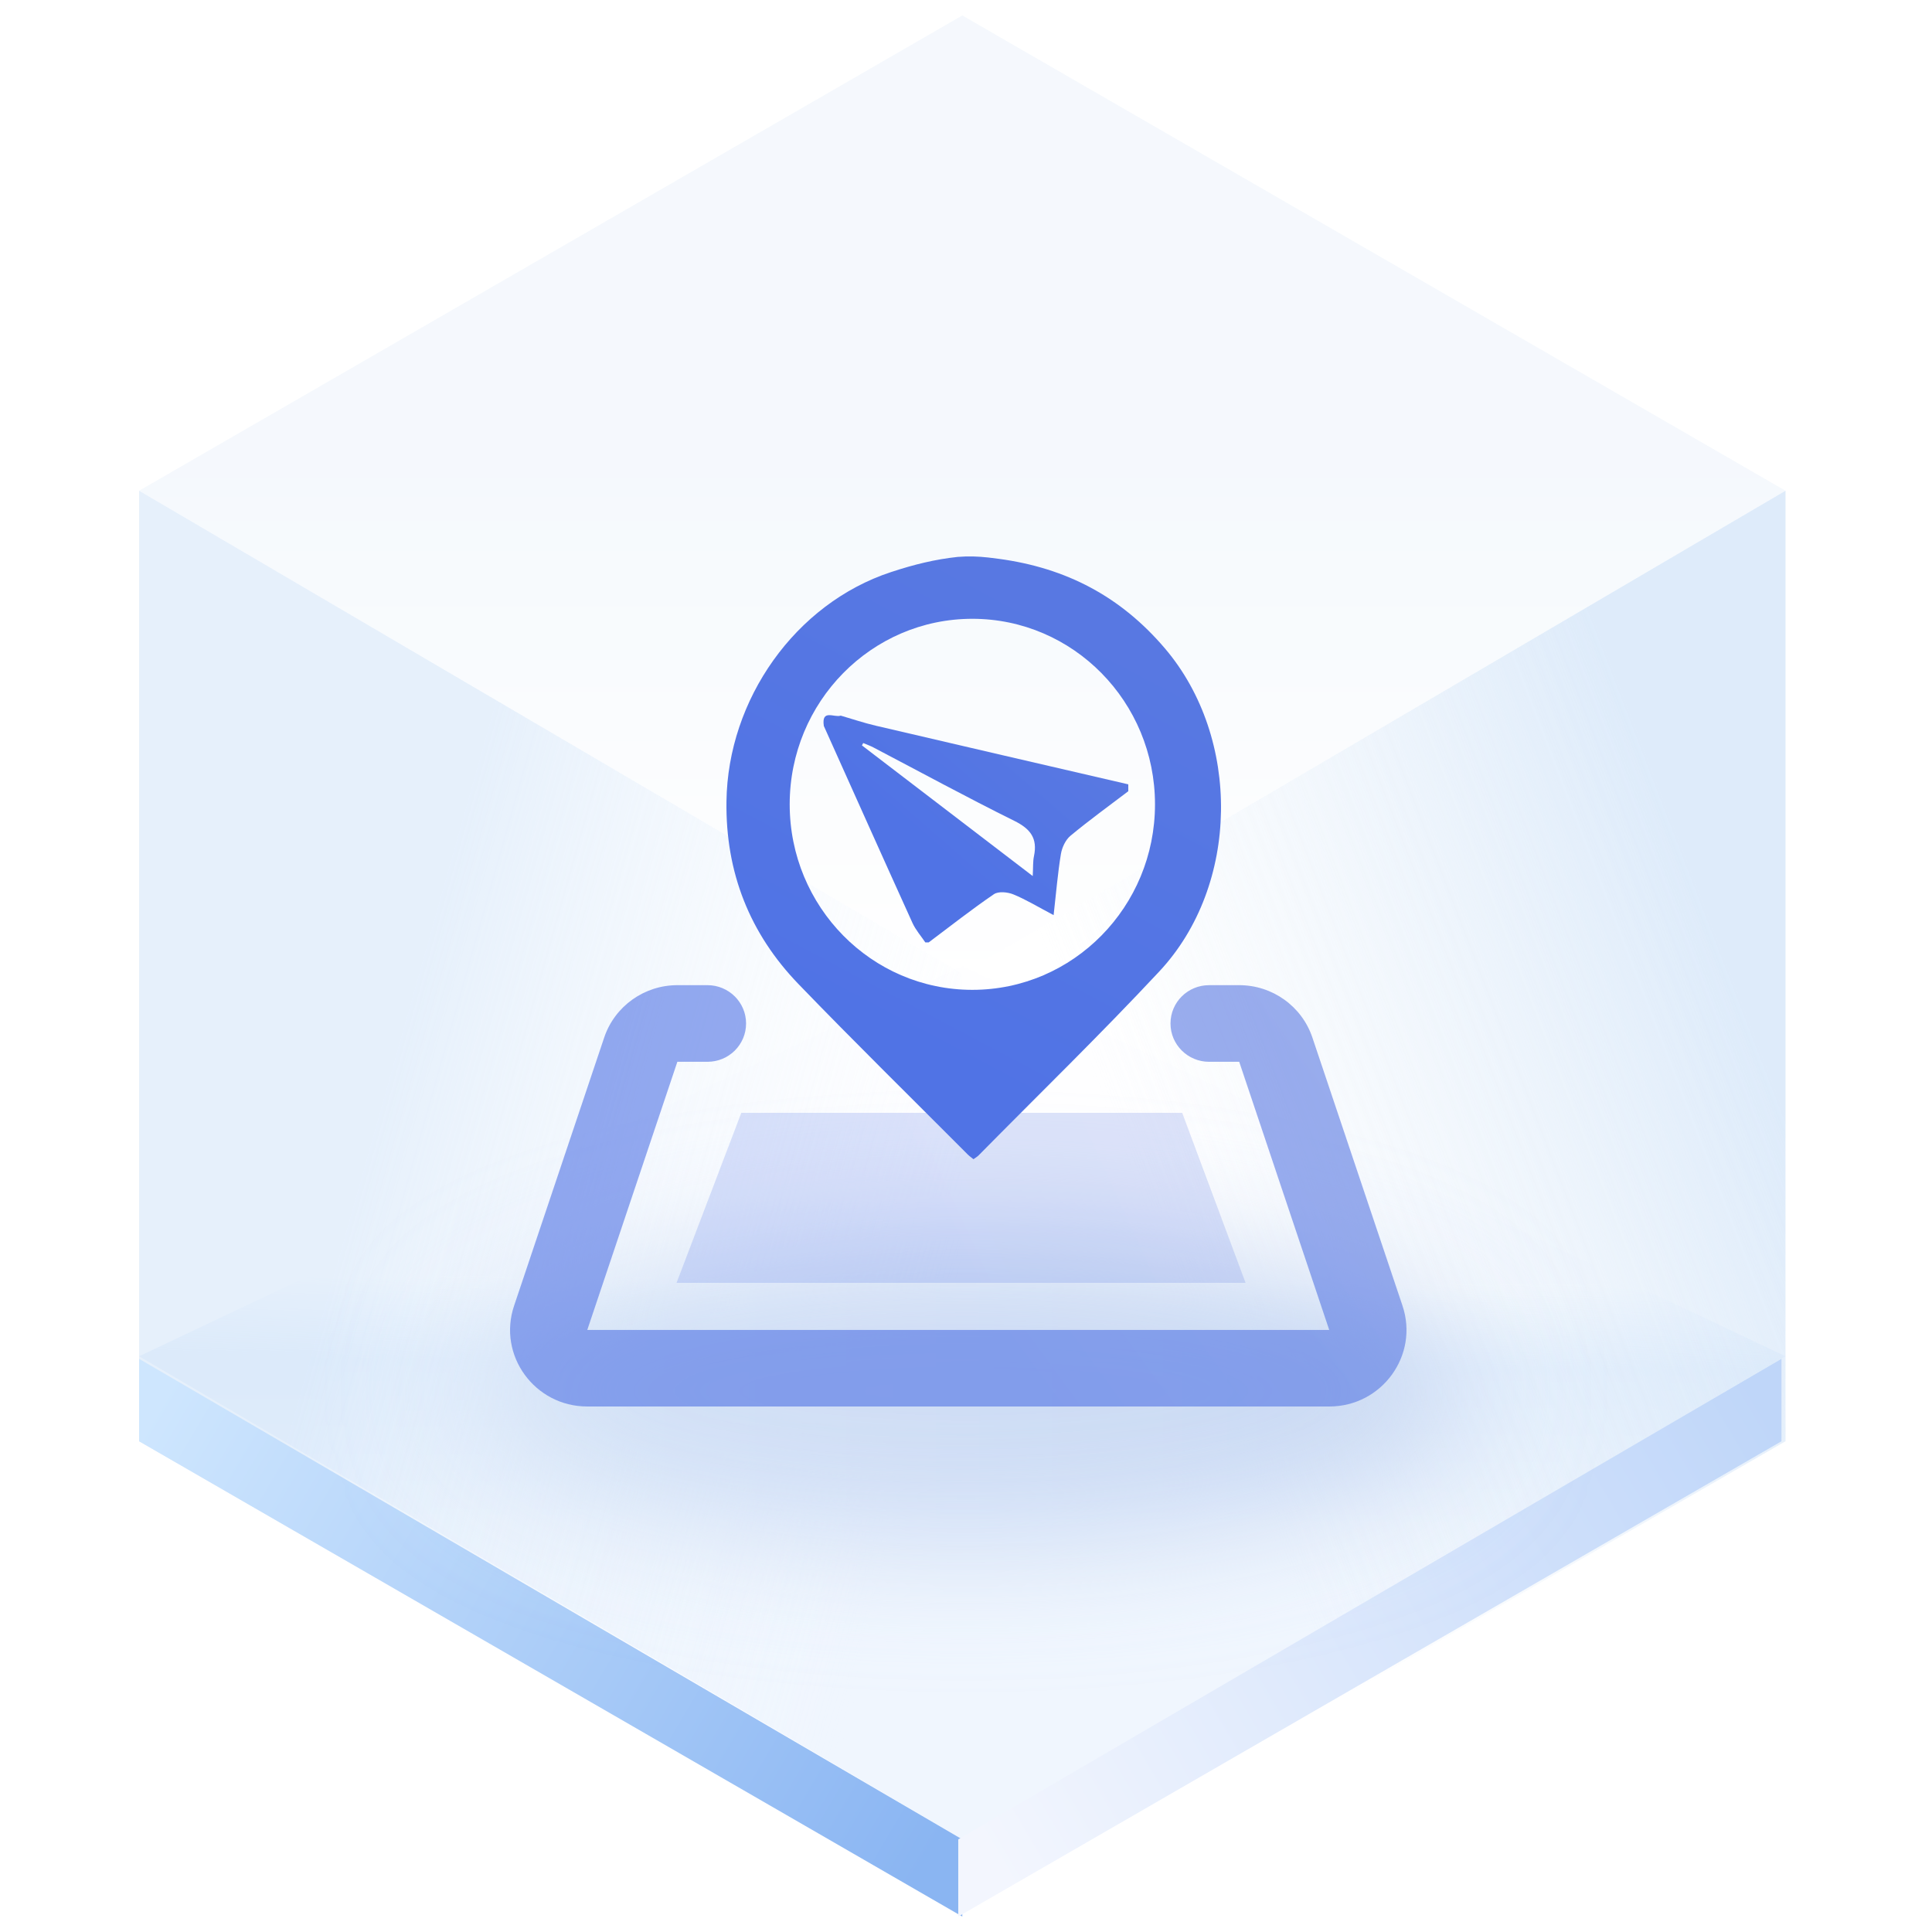
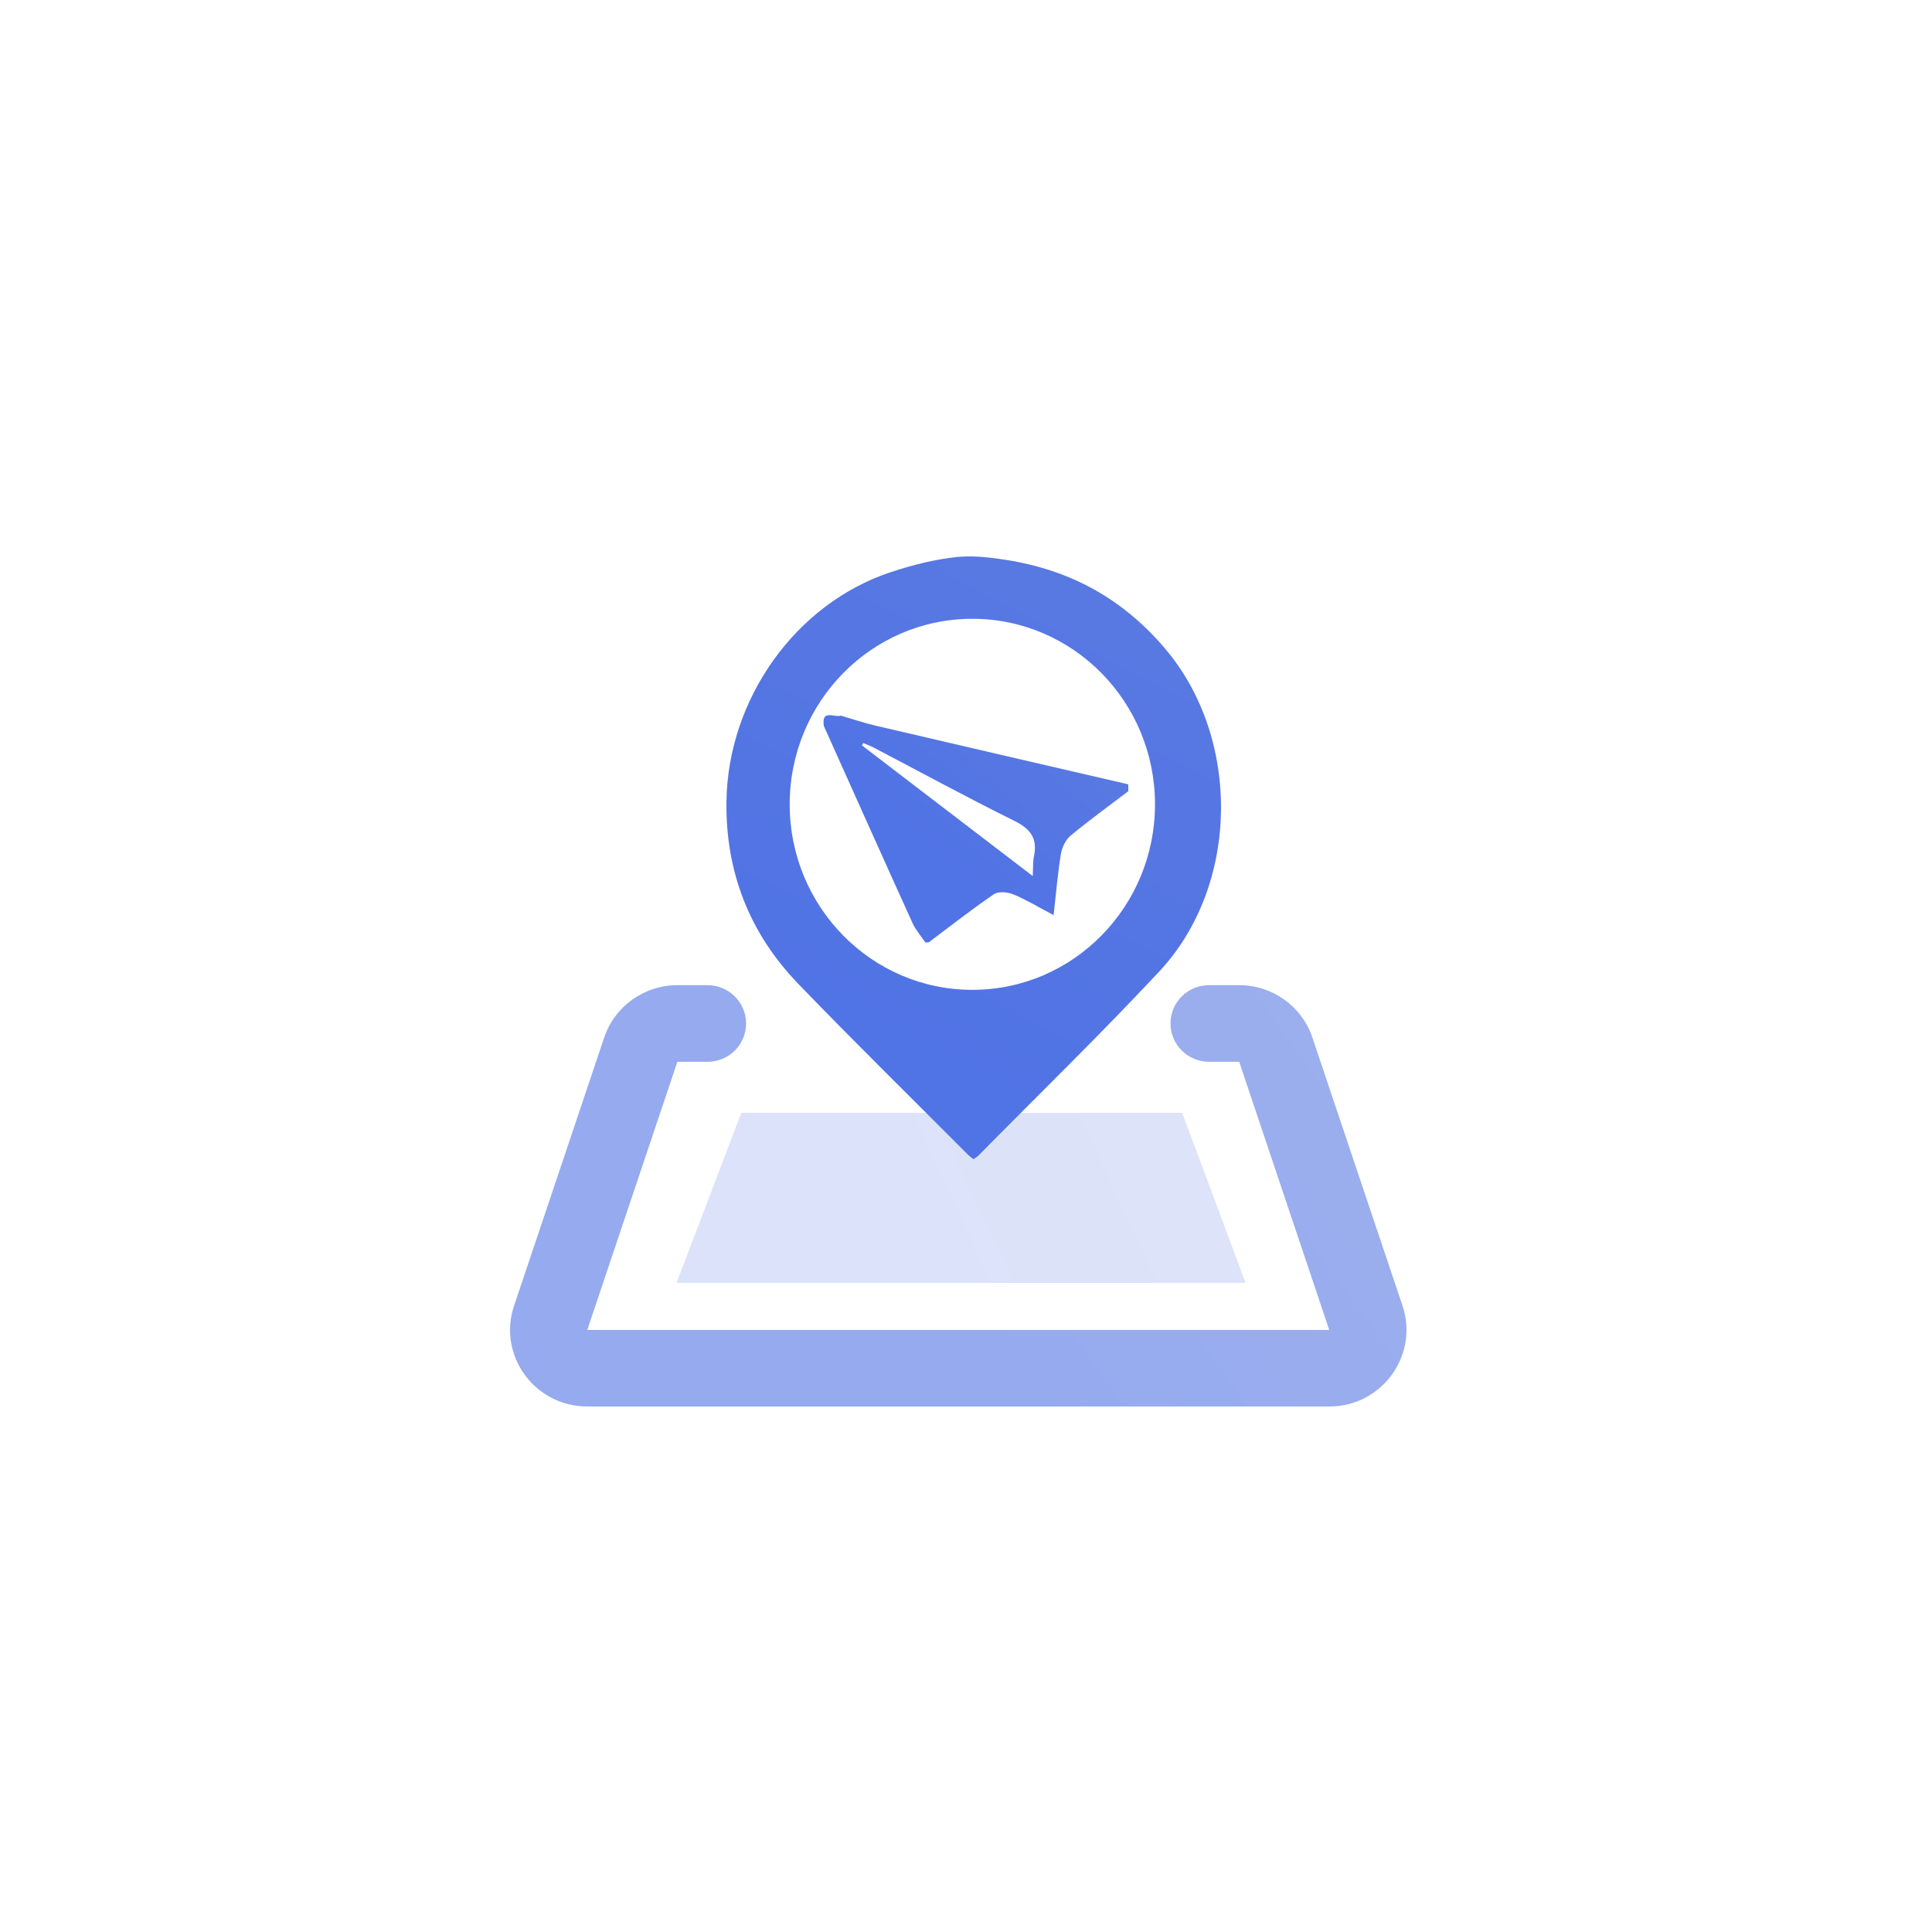
<svg xmlns="http://www.w3.org/2000/svg" width="125px" height="125px" viewBox="0 0 125 125" version="1.1">
  <defs>
-     <linearGradient x1="50%" y1="45.969%" x2="50%" y2="100%" id="linearGradient-1">
-       <stop stop-color="#ECF3FB" offset="0%" />
-       <stop stop-color="#FFFFFF" offset="100%" />
-     </linearGradient>
-     <linearGradient x1="50.396%" y1="35.933%" x2="50%" y2="64.067%" id="linearGradient-2">
-       <stop stop-color="#E3EFFD" stop-opacity="0.006" offset="0%" />
-       <stop stop-color="#E5F0FD" offset="34.06%" />
-       <stop stop-color="#F0F6FE" offset="100%" />
-     </linearGradient>
-     <linearGradient x1="33.333%" y1="34.496%" x2="96.974%" y2="65.442%" id="linearGradient-3">
-       <stop stop-color="#D5E6F9" offset="0%" />
-       <stop stop-color="#F7FBFF" stop-opacity="0" offset="100%" />
-     </linearGradient>
-     <linearGradient x1="90.991%" y1="29.431%" x2="33.333%" y2="67.747%" id="linearGradient-4">
-       <stop stop-color="#D5E6F9" offset="0%" />
-       <stop stop-color="#E7F0F9" stop-opacity="0" offset="100%" />
-     </linearGradient>
-     <linearGradient x1="-5.803%" y1="27.05%" x2="103.63%" y2="71.133%" id="linearGradient-5">
-       <stop stop-color="#CEE6FE" offset="0%" />
-       <stop stop-color="#8AB5F2" offset="100%" />
-     </linearGradient>
-     <linearGradient x1="-5.803%" y1="27.05%" x2="103.63%" y2="71.133%" id="linearGradient-6">
-       <stop stop-color="#BFD6F9" offset="0%" />
-       <stop stop-color="#F3F6FE" offset="100%" />
-     </linearGradient>
-     <linearGradient x1="89.847%" y1="61.735%" x2="0%" y2="61.735%" id="linearGradient-7">
-       <stop stop-color="#CAD9F3" offset="0%" />
-       <stop stop-color="#D5E3F7" offset="100%" />
-     </linearGradient>
-     <filter x="-18.5%" y="-60.0%" width="136.9%" height="220.0%" filterUnits="objectBoundingBox" id="filter-8">
-       <feGaussianBlur stdDeviation="4" in="SourceGraphic" />
-     </filter>
-     <linearGradient x1="44.099%" y1="58.138%" x2="128.793%" y2="29.274%" id="linearGradient-9">
+     <linearGradient x1="44.099%" y1="58.138%" x2="128.793%" y2="29.274%" id="linearGradient-1">
      <stop stop-color="#5073E5" offset="0%" />
      <stop stop-color="#5E7CE0" offset="100%" />
    </linearGradient>
-     <linearGradient x1="44.099%" y1="53.288%" x2="128.793%" y2="41.625%" id="linearGradient-10">
+     <linearGradient x1="44.099%" y1="53.288%" x2="128.793%" y2="41.625%" id="linearGradient-2">
      <stop stop-color="#5073E5" offset="0%" />
      <stop stop-color="#5E7CE0" offset="100%" />
    </linearGradient>
-     <linearGradient x1="46.027%" y1="86.839%" x2="103.047%" y2="-43.825%" id="linearGradient-11">
+     <linearGradient x1="46.027%" y1="86.839%" x2="103.047%" y2="-43.825%" id="linearGradient-3">
      <stop stop-color="#5073E5" offset="0%" />
      <stop stop-color="#5E7CE0" offset="100%" />
    </linearGradient>
-     <linearGradient x1="44.099%" y1="70.479%" x2="128.793%" y2="-2.159%" id="linearGradient-12">
+     <linearGradient x1="44.099%" y1="70.479%" x2="128.793%" y2="-2.159%" id="linearGradient-4">
      <stop stop-color="#5073E5" offset="0%" />
      <stop stop-color="#5E7CE0" offset="100%" />
    </linearGradient>
  </defs>
-   <g id="页面一" stroke="none" stroke-width="1" fill="none" fill-rule="evenodd">
+   <g id="组件总览" stroke="none" stroke-width="1" fill="none" fill-rule="evenodd">
    <g id="-TinyUI-Vue-组件总览3" transform="translate(-697, -1984)">
      <g id="编组-17备份-10" transform="translate(598, 1951)">
        <g id="Gaud-Map-高德地图" transform="translate(99, 33)">
-           <g id="编组">
-             <g transform="translate(9, 1)" id="多边形">
-               <polygon fill="url(#linearGradient-1)" opacity="0.546" points="53.261 0 106.521 30.75 53.261 62 0 30.75" />
-               <polygon fill="url(#linearGradient-2)" points="53.261 61.5 106.521 86.75 53.261 118 0 86.75" />
-               <polygon fill="url(#linearGradient-3)" opacity="0.601" points="53.261 62 53.261 123 7.39138783e-15 92.25 0 30.75" />
-               <polygon fill="url(#linearGradient-4)" opacity="0.791" points="53.261 62 106.521 30.75 106.521 92.25 53.261 123" />
-               <polygon fill="url(#linearGradient-5)" points="53.261 118.008 53.261 123 7.39138783e-15 92.25 0 86.916" />
-               <polygon fill="url(#linearGradient-6)" transform="translate(79.63028, 104.9581) scale(-1, 1) translate(-79.63028, -104.9581) " points="106.261 118.008 106.261 123 53 92.25 53 86.916" />
-             </g>
-             <ellipse id="椭圆形" fill="url(#linearGradient-7)" filter="url(#filter-8)" cx="62.5" cy="90" rx="32.5" ry="10" />
-           </g>
-           <path d="M39.09,67.13 C39.77,65.106 41.679,63.74 43.825,63.74 L45.774,63.74 C47.15,63.74 48.271,64.847 48.271,66.219 C48.271,67.591 47.156,68.698 45.774,68.698 L43.825,68.698 L37.997,86.047 L86,86.047 L80.177,68.698 L78.229,68.698 C76.852,68.698 75.731,67.591 75.731,66.219 C75.731,64.847 76.847,63.74 78.229,63.74 L80.177,63.74 C82.324,63.74 84.233,65.106 84.912,67.13 L90.741,84.479 C91.817,87.689 89.41,91 86.005,91 L37.997,91 C34.587,91 32.18,87.683 33.262,84.479 L39.09,67.13 Z" id="路径" fill="url(#linearGradient-9)" opacity="0.605" />
-           <polygon id="矩形" fill="url(#linearGradient-10)" opacity="0.204" points="47.962 72 76.489 72 80.589 83 43.772 83" />
-           <path d="M75.374,41.956 C72.525,38.607 68.998,36.741 64.604,36.154 C64.383,36.125 64.183,36.096 63.946,36.071 C63.272,35.998 62.67,35.975 61.959,36.032 C60.49,36.191 59.141,36.521 57.641,37.016 C51.462,39.052 47.093,45.243 47.002,51.845 C46.938,56.458 48.515,60.407 51.661,63.668 C55.255,67.394 58.95,71.019 62.603,74.686 C62.712,74.796 62.842,74.885 62.983,75 C63.115,74.903 63.228,74.842 63.313,74.755 C67.221,70.794 71.214,66.915 75.011,62.848 C80.22,57.266 80.313,47.764 75.374,41.956 L75.374,41.956 Z M62.91,64.043 C56.384,64.043 51.093,58.669 51.093,52.04 C51.093,45.41 56.384,40.036 62.91,40.036 C69.437,40.036 74.728,45.41 74.728,52.04 C74.728,58.669 69.437,64.043 62.91,64.043 Z" id="形状" fill="url(#linearGradient-11)" />
-           <path d="M73,50.747 L73,51.192 C71.747,52.145 70.47,53.069 69.259,54.074 C68.942,54.337 68.711,54.831 68.641,55.253 C68.438,56.478 68.338,57.72 68.169,59.209 C67.166,58.68 66.393,58.207 65.567,57.868 C65.195,57.715 64.6,57.655 64.305,57.855 C62.862,58.839 61.486,59.924 60.086,60.973 L59.868,60.973 C59.587,60.556 59.243,60.168 59.037,59.715 C57.112,55.472 55.21,51.218 53.301,46.968 C53.137,45.85 53.988,46.45 54.396,46.301 C55.151,46.52 55.899,46.775 56.664,46.953 C62.107,48.226 67.554,49.485 73,50.747 L73,50.747 Z M66.817,56.68 C66.849,56.104 66.824,55.739 66.897,55.395 C67.143,54.233 66.663,53.622 65.624,53.108 C62.552,51.587 59.54,49.946 56.502,48.355 C56.293,48.246 56.068,48.168 55.85,48.075 C55.822,48.126 55.794,48.177 55.767,48.228 L66.817,56.68 L66.817,56.68 Z" id="形状" fill="url(#linearGradient-12)" />
+           <g id="编组" />
+           <path d="M39.09,67.13 C39.77,65.106 41.679,63.74 43.825,63.74 L45.774,63.74 C47.15,63.74 48.271,64.847 48.271,66.219 C48.271,67.591 47.156,68.698 45.774,68.698 L43.825,68.698 L37.997,86.047 L86,86.047 L80.177,68.698 L78.229,68.698 C76.852,68.698 75.731,67.591 75.731,66.219 C75.731,64.847 76.847,63.74 78.229,63.74 L80.177,63.74 C82.324,63.74 84.233,65.106 84.912,67.13 L90.741,84.479 C91.817,87.689 89.41,91 86.005,91 L37.997,91 C34.587,91 32.18,87.683 33.262,84.479 L39.09,67.13 Z" id="路径" fill="url(#linearGradient-1)" opacity="0.605" />
+           <polygon id="矩形" fill="url(#linearGradient-2)" opacity="0.204" points="47.962 72 76.489 72 80.589 83 43.772 83" />
+           <path d="M75.374,41.956 C72.525,38.607 68.998,36.741 64.604,36.154 C64.383,36.125 64.183,36.096 63.946,36.071 C63.272,35.998 62.67,35.975 61.959,36.032 C60.49,36.191 59.141,36.521 57.641,37.016 C51.462,39.052 47.093,45.243 47.002,51.845 C46.938,56.458 48.515,60.407 51.661,63.668 C55.255,67.394 58.95,71.019 62.603,74.686 C62.712,74.796 62.842,74.885 62.983,75 C63.115,74.903 63.228,74.842 63.313,74.755 C67.221,70.794 71.214,66.915 75.011,62.848 C80.22,57.266 80.313,47.764 75.374,41.956 L75.374,41.956 Z M62.91,64.043 C56.384,64.043 51.093,58.669 51.093,52.04 C51.093,45.41 56.384,40.036 62.91,40.036 C69.437,40.036 74.728,45.41 74.728,52.04 C74.728,58.669 69.437,64.043 62.91,64.043 Z" id="形状" fill="url(#linearGradient-3)" />
+           <path d="M73,50.747 L73,51.192 C71.747,52.145 70.47,53.069 69.259,54.074 C68.942,54.337 68.711,54.831 68.641,55.253 C68.438,56.478 68.338,57.72 68.169,59.209 C67.166,58.68 66.393,58.207 65.567,57.868 C65.195,57.715 64.6,57.655 64.305,57.855 C62.862,58.839 61.486,59.924 60.086,60.973 L59.868,60.973 C59.587,60.556 59.243,60.168 59.037,59.715 C57.112,55.472 55.21,51.218 53.301,46.968 C53.137,45.85 53.988,46.45 54.396,46.301 C55.151,46.52 55.899,46.775 56.664,46.953 C62.107,48.226 67.554,49.485 73,50.747 L73,50.747 Z M66.817,56.68 C66.849,56.104 66.824,55.739 66.897,55.395 C67.143,54.233 66.663,53.622 65.624,53.108 C62.552,51.587 59.54,49.946 56.502,48.355 C56.293,48.246 56.068,48.168 55.85,48.075 C55.822,48.126 55.794,48.177 55.767,48.228 L66.817,56.68 L66.817,56.68 Z" id="形状" fill="url(#linearGradient-4)" />
        </g>
      </g>
    </g>
  </g>
</svg>
